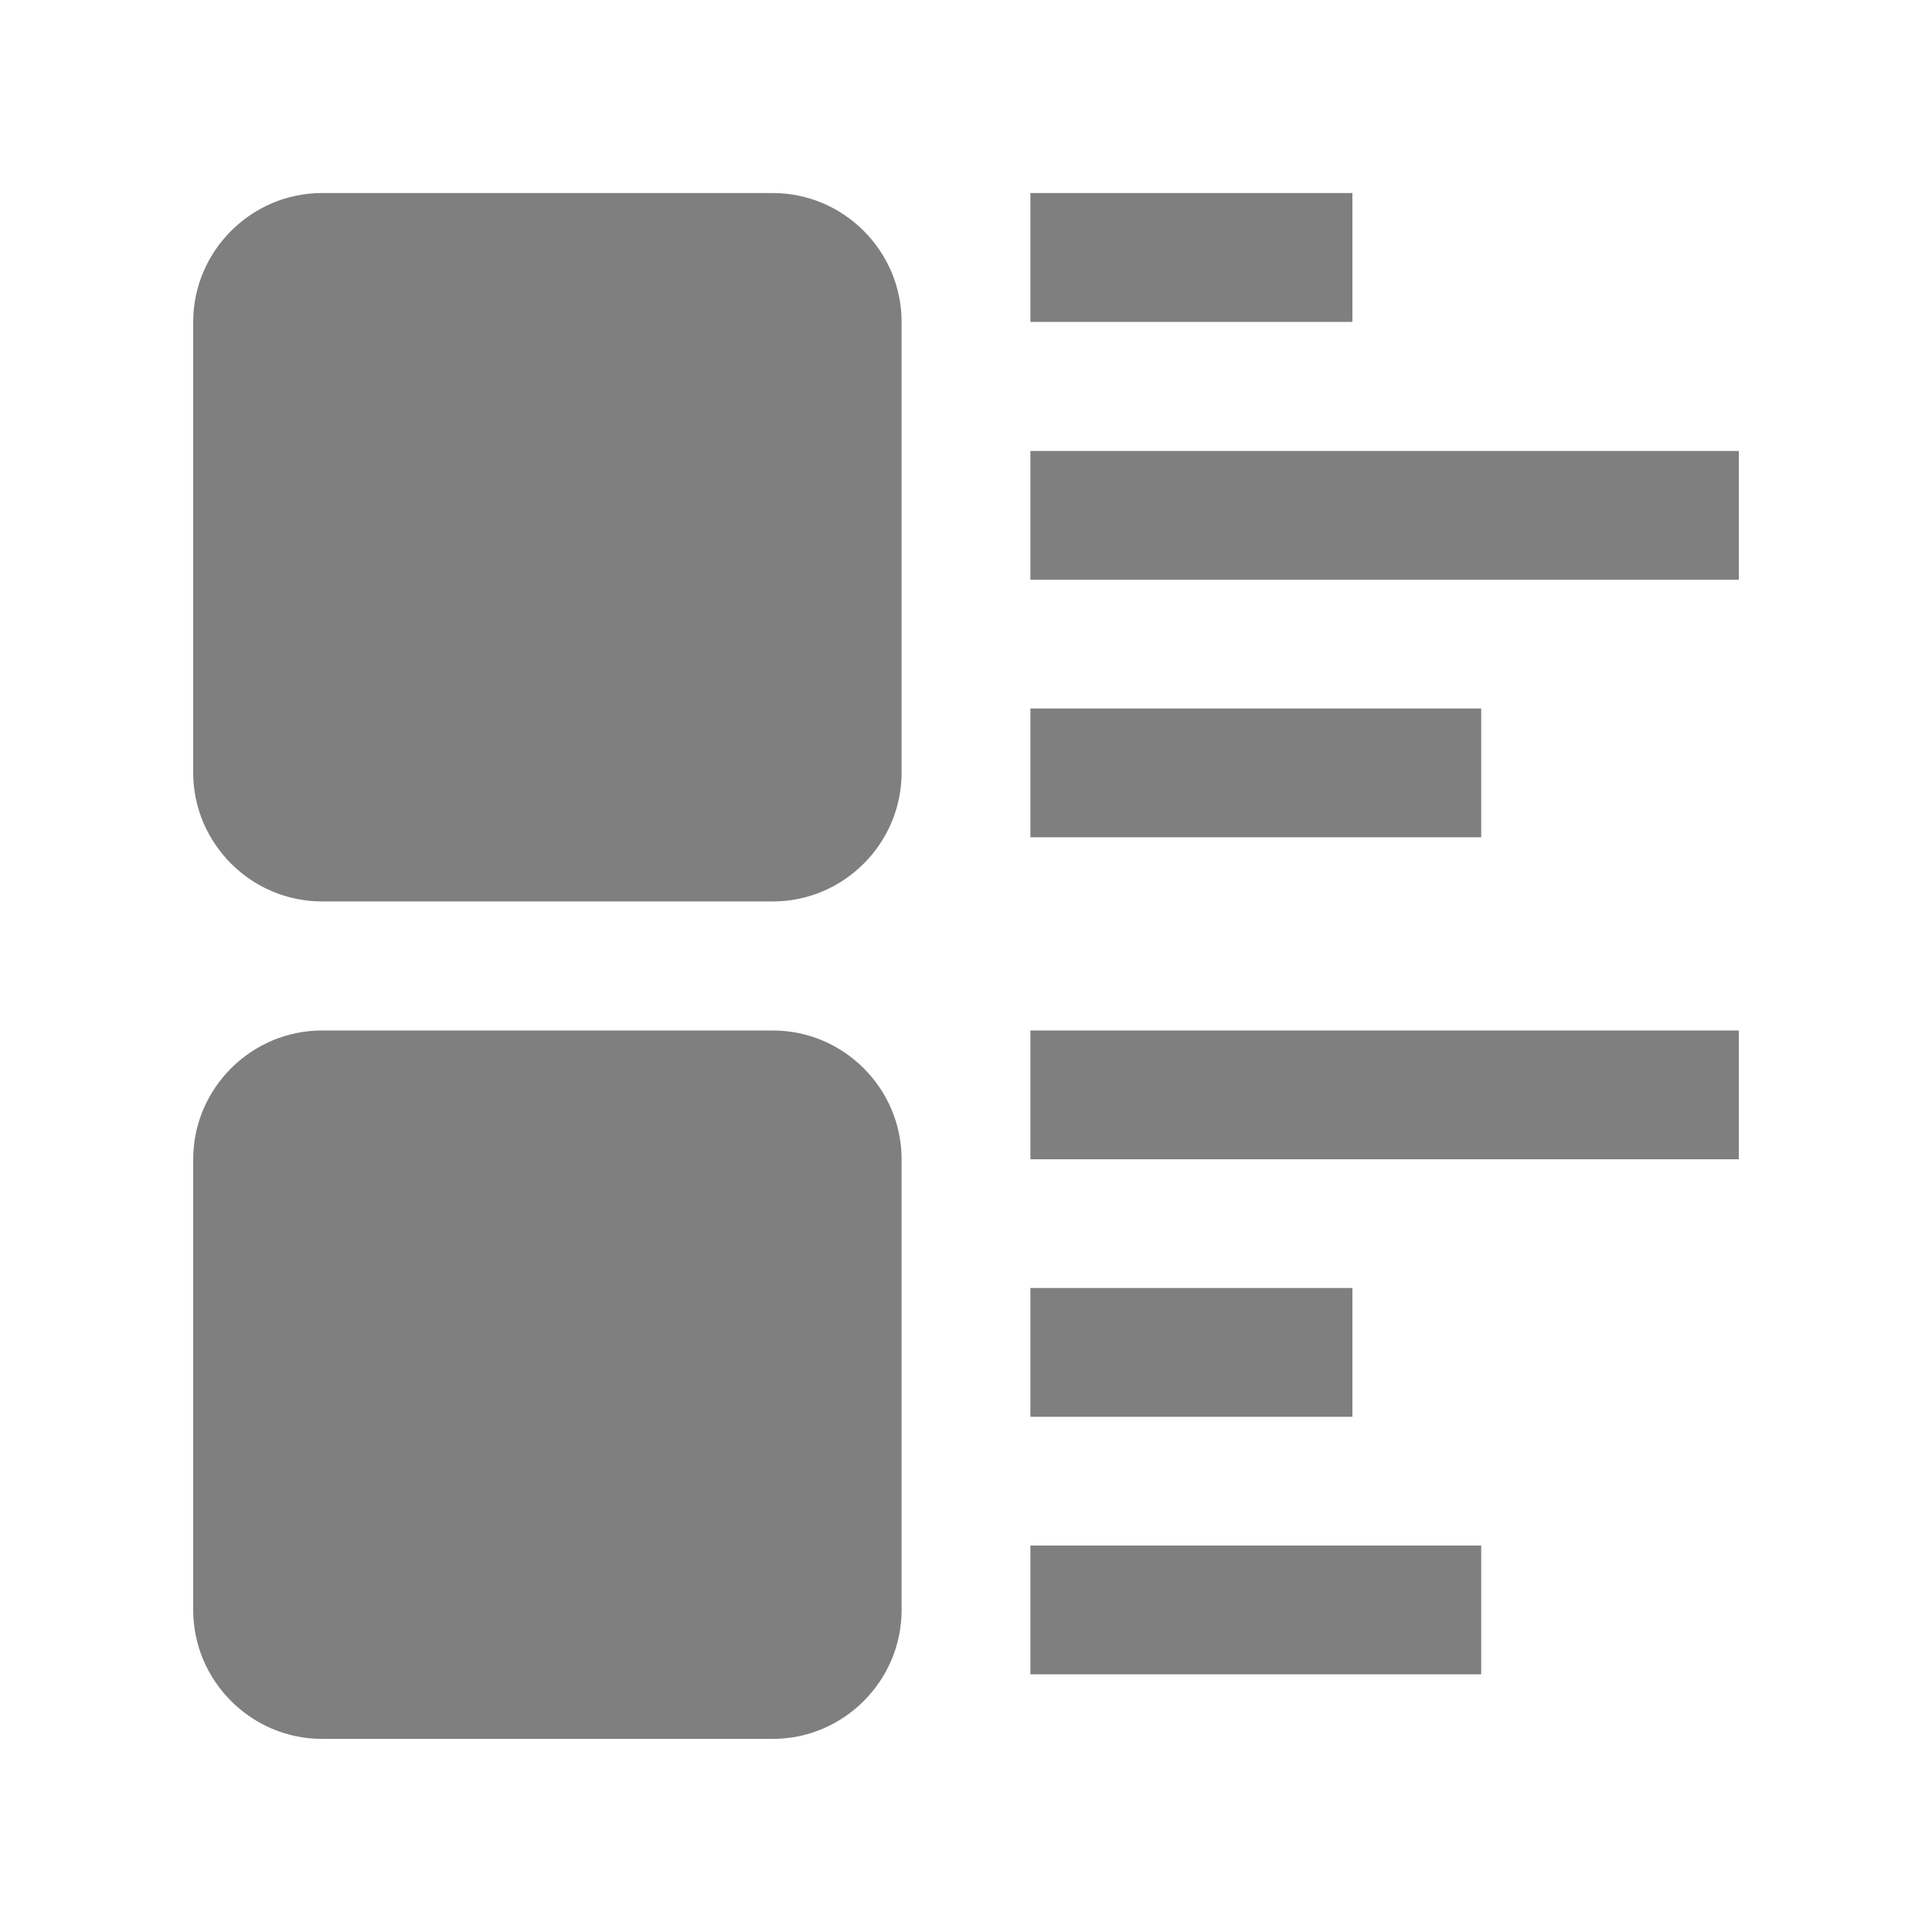
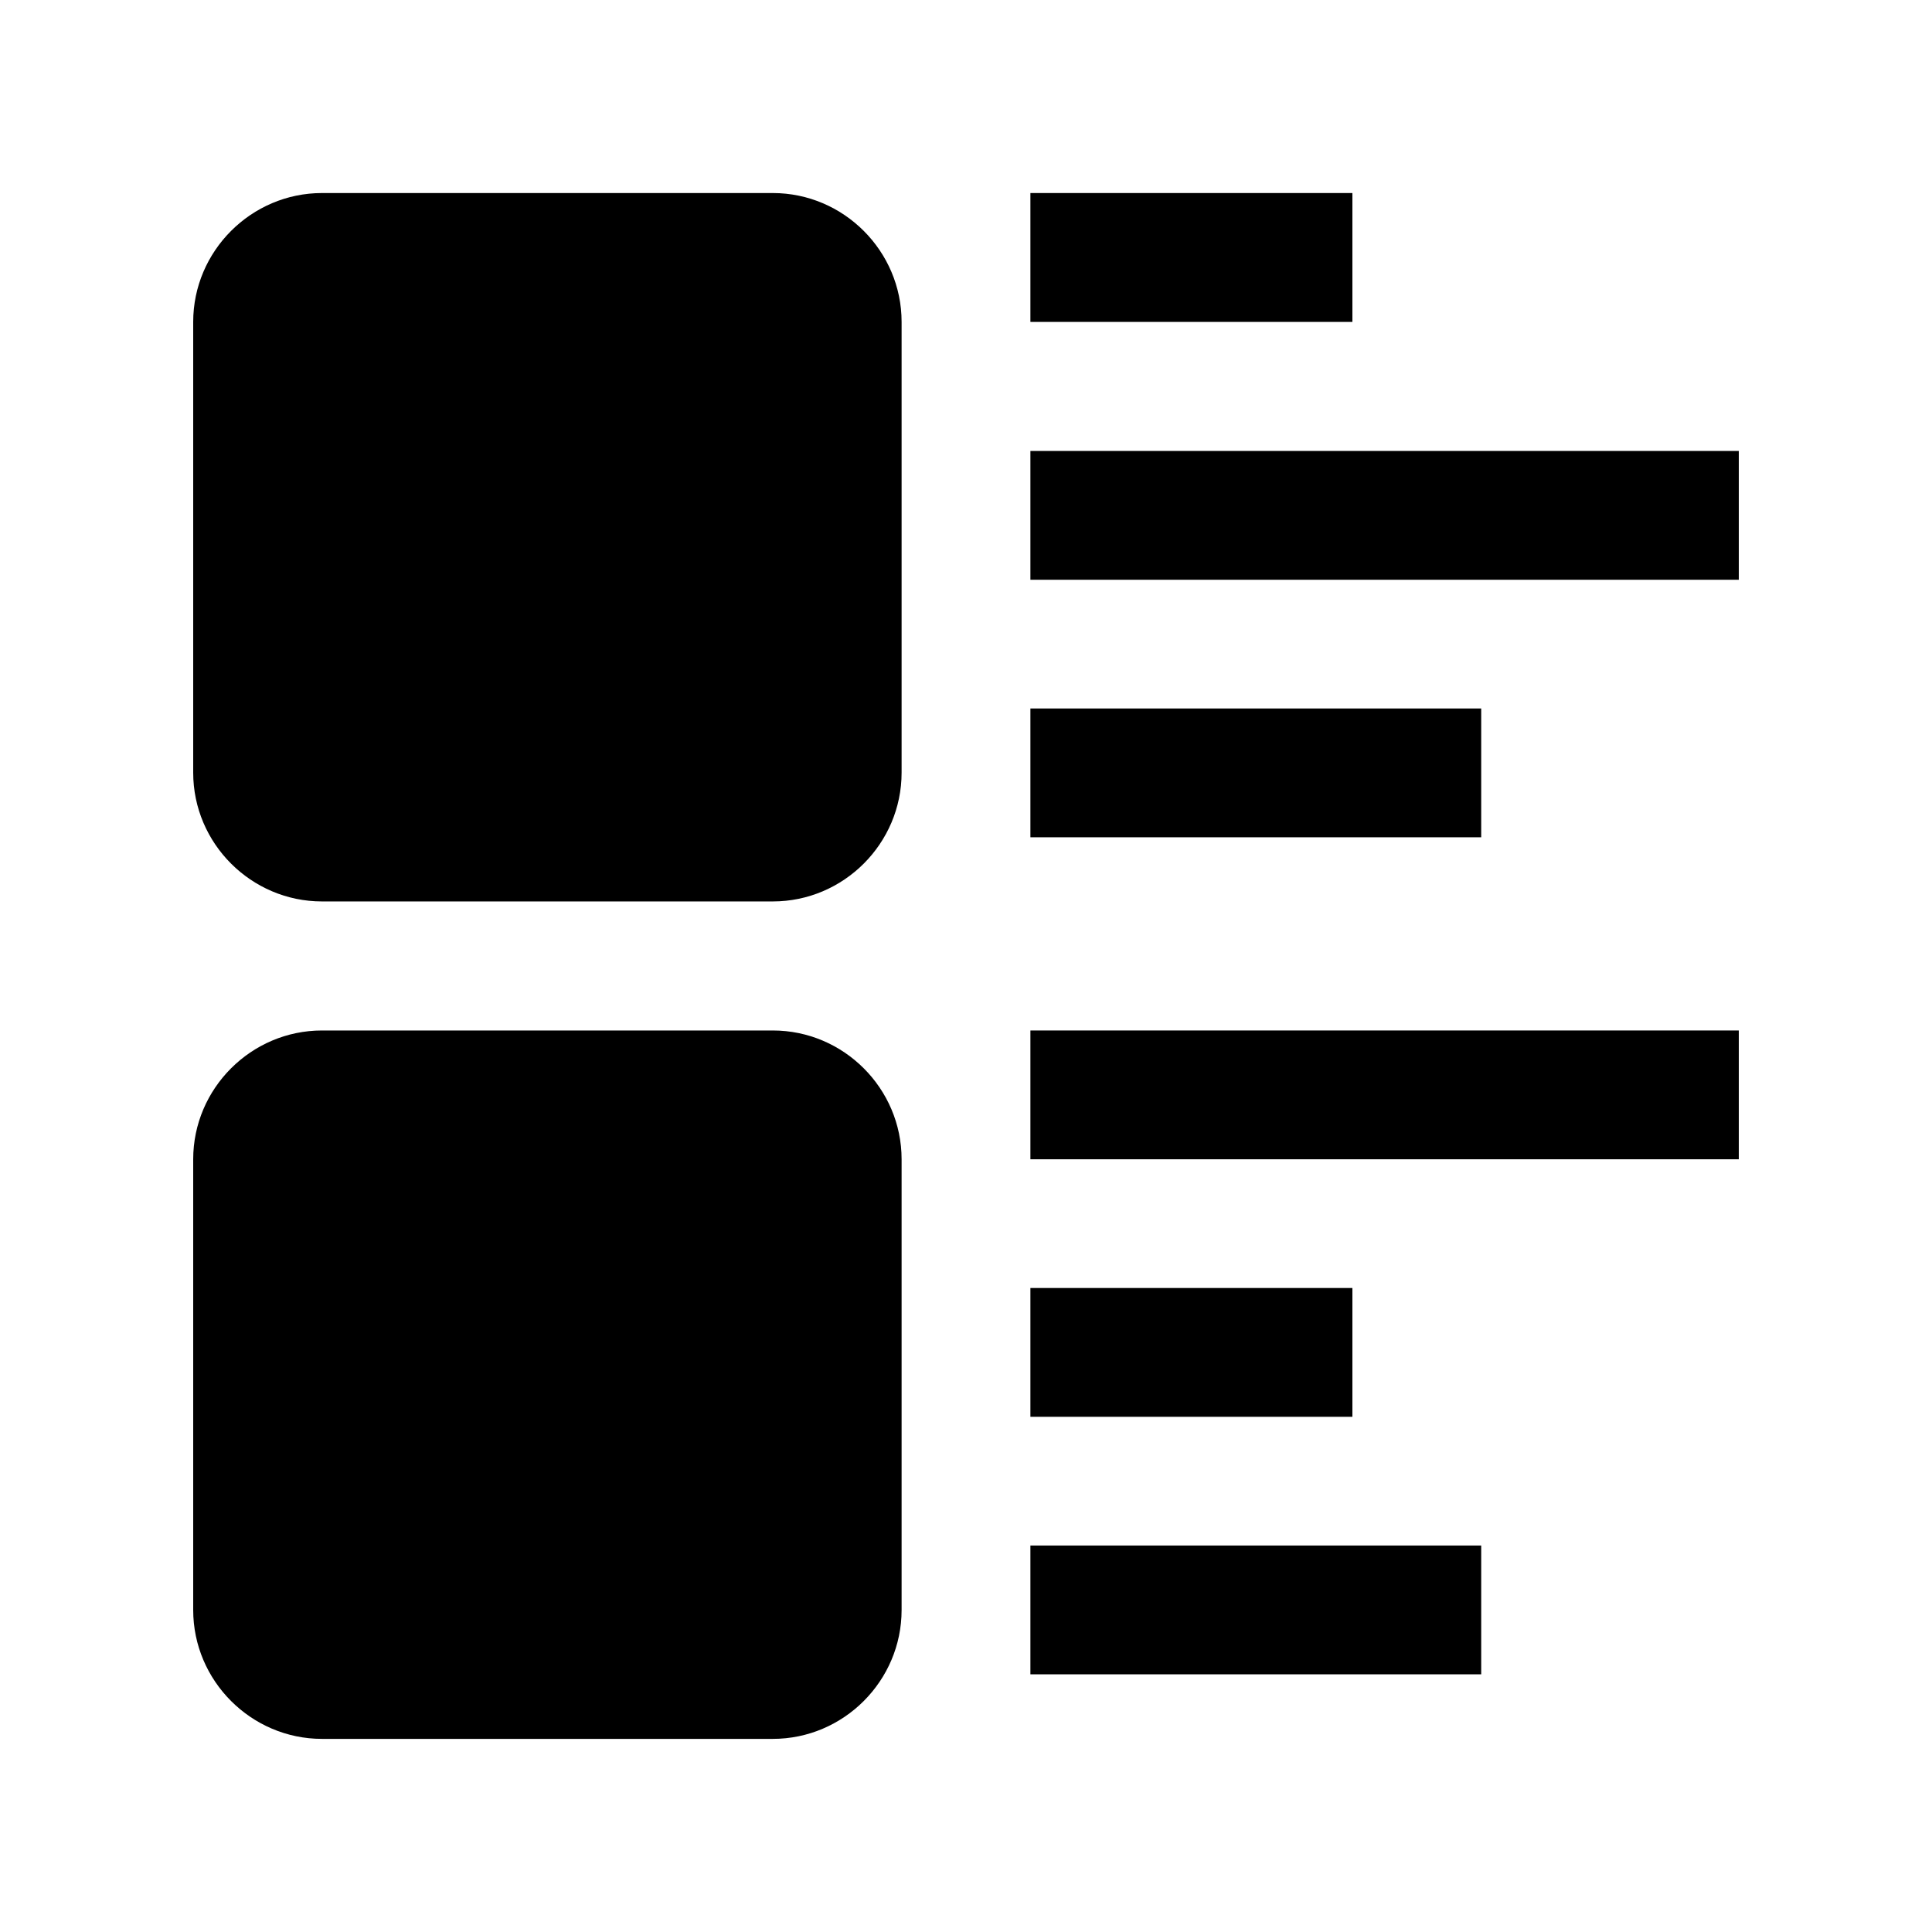
<svg xmlns="http://www.w3.org/2000/svg" viewBox="0 0 24 24">
-   <path d="M11.2 9.598C11.2 10.478 10.48 11.198 9.6 11.198H4C3.121 11.198 2.4 10.478 2.4 9.598V3.999C2.4 3.119 3.121 2.398 4 2.398H9.6C10.48 2.398 11.2 3.119 11.2 3.999V9.598Z" fill-opacity="0.5" />
-   <path d="M11.2 20C11.2 20.88 10.48 21.601 9.6 21.601H4C3.121 21.601 2.4 20.88 2.4 20V14.401C2.4 13.521 3.121 12.801 4 12.801H9.6C10.48 12.801 11.2 13.521 11.2 14.401V20Z" fill-opacity="0.5" />
-   <path d="M12.8 2.398H16.8V3.999H12.8V2.398Z" fill-opacity="0.5" />
-   <path d="M12.8 8.801H18.4V10.401H12.8V8.801Z" fill-opacity="0.5" />
-   <path d="M12.8 5.602H21.6V7.202H12.8V5.602Z" fill-opacity="0.5" />
-   <path d="M12.8 12.801H21.6V14.401H12.8V12.801Z" fill-opacity="0.5" />
-   <path d="M12.8 19.199H18.4V20.799H12.8V19.199Z" fill-opacity="0.5" />
-   <path d="M12.8 16H16.8V17.6H12.8V16Z" fill-opacity="0.5" />
+   <path d="M11.2 9.598C11.2 10.478 10.48 11.198 9.6 11.198H4C3.121 11.198 2.4 10.478 2.4 9.598V3.999C2.4 3.119 3.121 2.398 4 2.398H9.6C10.48 2.398 11.2 3.119 11.2 3.999V9.598Z" />
+   <path d="M11.2 20C11.2 20.88 10.48 21.601 9.6 21.601H4C3.121 21.601 2.4 20.88 2.4 20V14.401C2.4 13.521 3.121 12.801 4 12.801H9.6C10.48 12.801 11.2 13.521 11.2 14.401V20Z" />
+   <path d="M12.8 2.398H16.8V3.999H12.8V2.398Z" />
+   <path d="M12.8 8.801H18.4V10.401H12.8V8.801Z" />
+   <path d="M12.8 5.602H21.6V7.202H12.8V5.602Z" />
+   <path d="M12.8 12.801H21.6V14.401H12.8V12.801Z" />
+   <path d="M12.8 19.199H18.4V20.799H12.8V19.199Z" />
+   <path d="M12.8 16H16.8V17.6H12.8V16Z" />
</svg>
